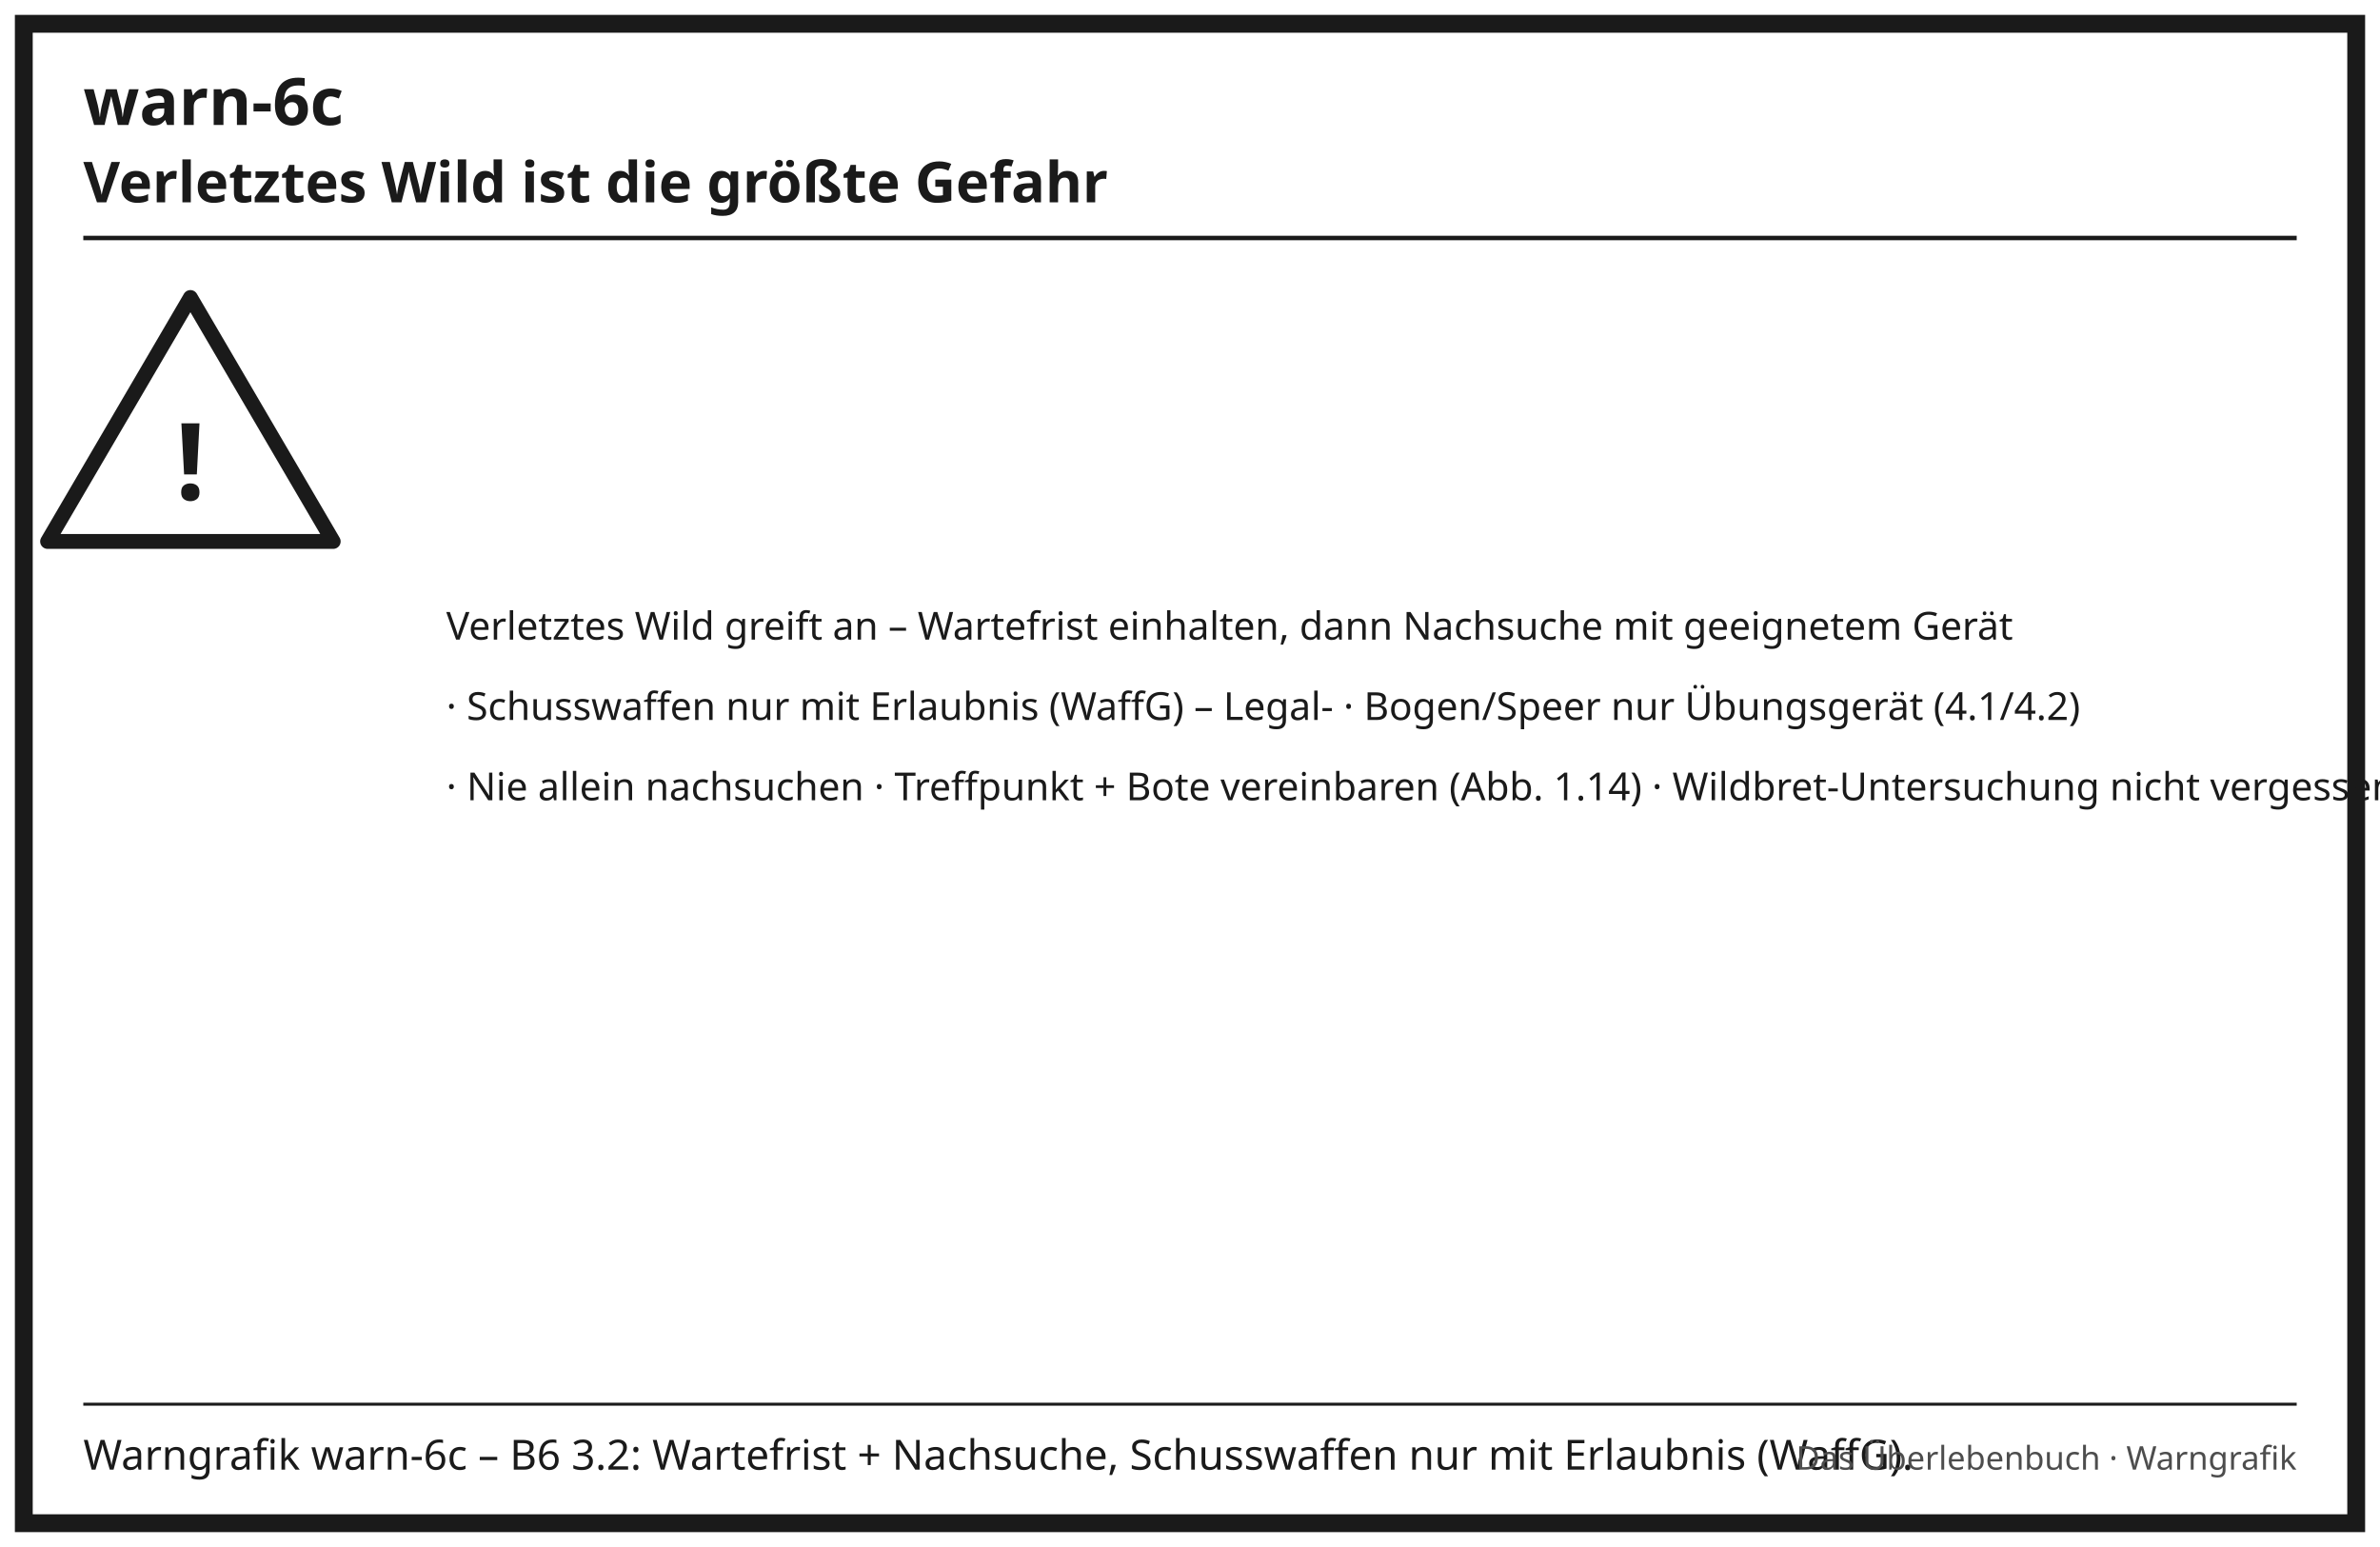
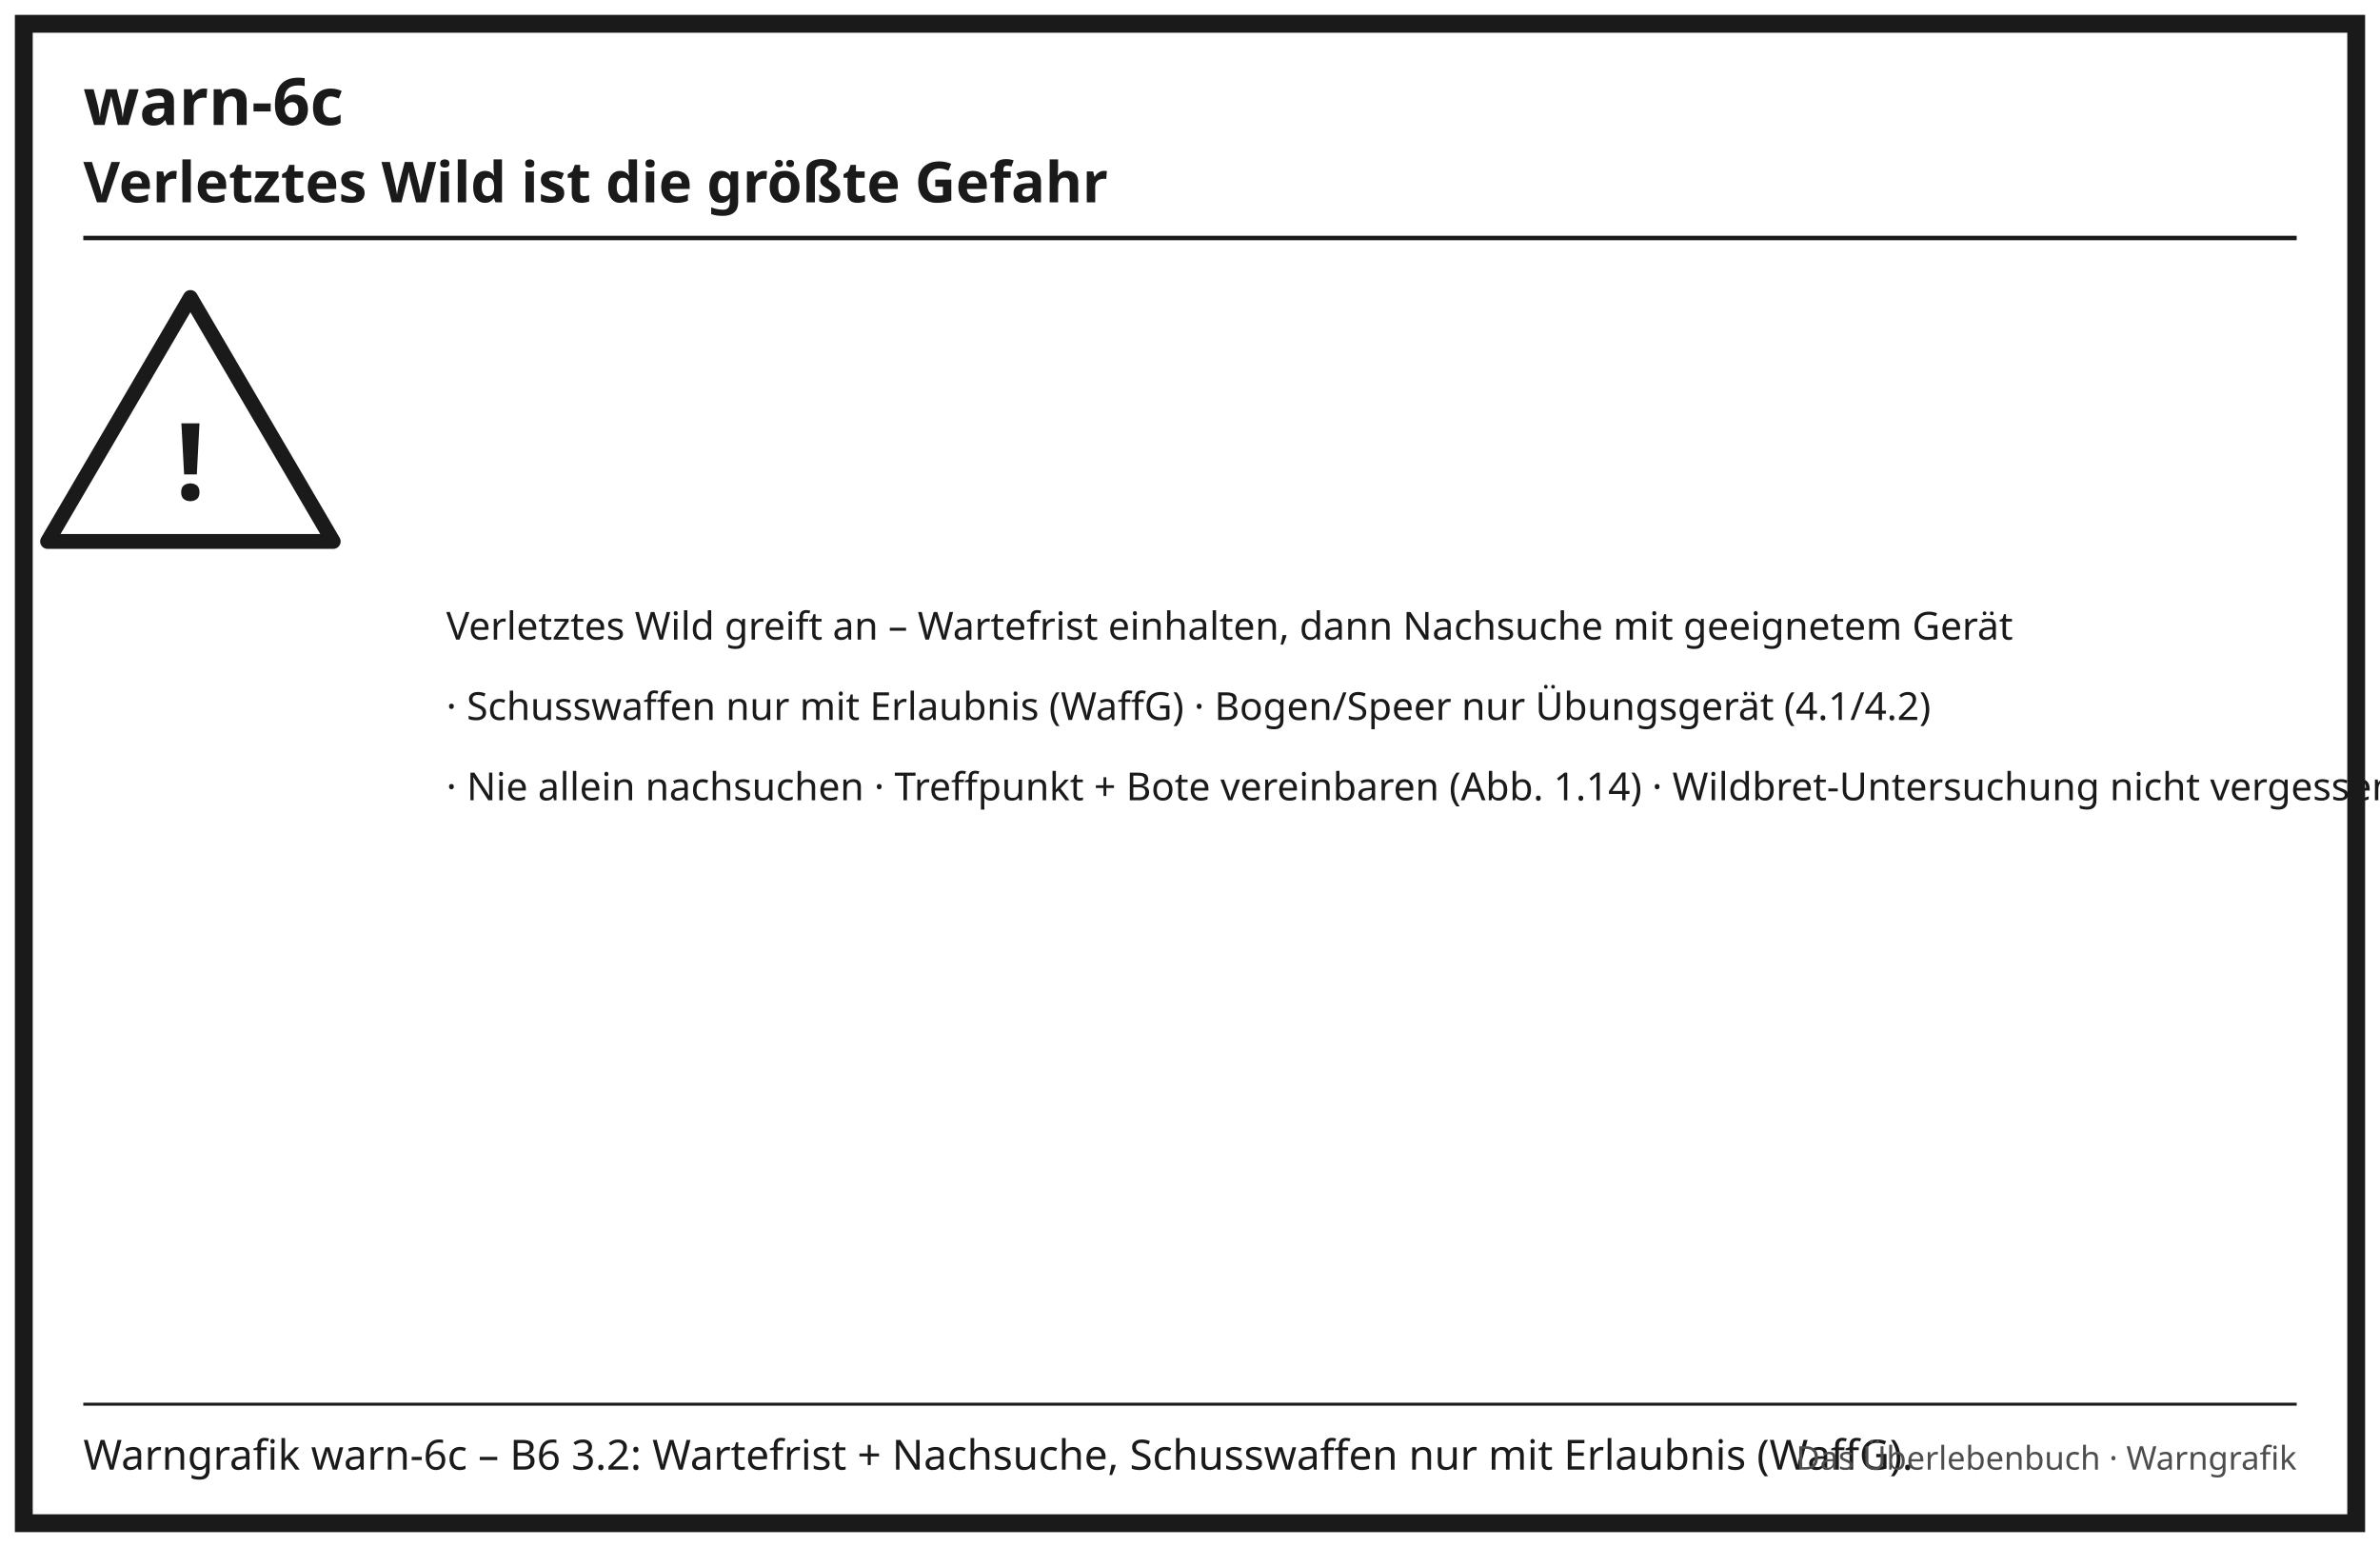
<svg xmlns="http://www.w3.org/2000/svg" viewBox="0 0 800 520" role="img" aria-label="Warngrafik warn-6c: Verletztes Wild ist die größte Gefahr">
  <defs>
    <marker id="ah" markerWidth="10" markerHeight="8" refX="9" refY="4" orient="auto">
      <path d="M0 0 L10 4 L0 8 z" fill="#1a1a1a" />
    </marker>
    <marker id="ahs" markerWidth="10" markerHeight="8" refX="1" refY="4" orient="auto">
      <path d="M10 0 L0 4 L10 8 z" fill="#1a1a1a" />
    </marker>
    <pattern id="hatch" width="8" height="8" patternTransform="rotate(45)" patternUnits="userSpaceOnUse">
      <line x1="0" y1="0" x2="0" y2="8" stroke="#8c8c8c" stroke-width="1.6" />
    </pattern>
    <pattern id="cross" width="8" height="8" patternUnits="userSpaceOnUse">
      <path d="M0 0 L8 8 M8 0 L0 8" stroke="#bfbfbf" stroke-width="1" />
    </pattern>
    <pattern id="dots" width="7" height="7" patternUnits="userSpaceOnUse">
      <circle cx="2" cy="2" r="1.4" fill="#8c8c8c" />
    </pattern>
  </defs>
  <rect x="0" y="0" width="800" height="520" fill="#ffffff" />
  <rect x="8" y="8" width="784" height="504" fill="none" stroke="#1a1a1a" stroke-width="6" />
  <text x="28" y="42" font-family="sans-serif" font-size="22" text-anchor="start" font-weight="bold" fill="#1a1a1a">warn-6c</text>
  <text x="28" y="68" font-family="sans-serif" font-size="19" text-anchor="start" font-weight="bold" fill="#1a1a1a">Verletztes Wild ist die größte Gefahr</text>
  <line x1="28" y1="80" x2="772" y2="80" stroke="#1a1a1a" stroke-width="1.5" />
  <path d="M64 100 L112 182 L16 182 z" fill="#ffffff" stroke="#1a1a1a" stroke-width="5" stroke-linejoin="round" />
  <text x="64" y="168" font-family="sans-serif" font-size="36" text-anchor="middle" font-weight="bold" fill="#1a1a1a">!</text>
  <text x="150" y="215" font-family="sans-serif" font-size="13" text-anchor="start" font-weight="normal" fill="#1a1a1a">Verletztes Wild greift an – Wartefrist einhalten, dann Nachsuche mit geeignetem Gerät</text>
-   <text x="150" y="242" font-family="sans-serif" font-size="13" text-anchor="start" font-weight="normal" fill="#1a1a1a">· Schusswaffen nur mit Erlaubnis (WaffG) – Legal- · Bogen/Speer nur Übungsgerät (4.1/4.2)</text>
+   <text x="150" y="242" font-family="sans-serif" font-size="13" text-anchor="start" font-weight="normal" fill="#1a1a1a">· Schusswaffen nur mit Erlaubnis (WaffG) · Bogen/Speer nur Übungsgerät (4.1/4.2)</text>
  <text x="150" y="269" font-family="sans-serif" font-size="13" text-anchor="start" font-weight="normal" fill="#1a1a1a">· Nie allein nachsuchen · Treffpunkt + Bote vereinbaren (Abb. 1.14) · Wildbret-Untersuchung nicht vergessen (warn-6b)</text>
  <line x1="28" y1="472" x2="772" y2="472" stroke="#1a1a1a" stroke-width="1" />
  <text x="28" y="494" font-family="sans-serif" font-size="14" text-anchor="start" font-weight="normal" fill="#1a1a1a">Warngrafik warn-6c – B6 3.2: Wartefrist + Nachsuche, Schusswaffen nur mit Erlaubnis (WaffG).</text>
  <text x="772" y="494" font-family="sans-serif" font-size="11" text-anchor="end" font-weight="normal" fill="#4d4d4d">Das Überlebenbuch · Warngrafik</text>
</svg>
